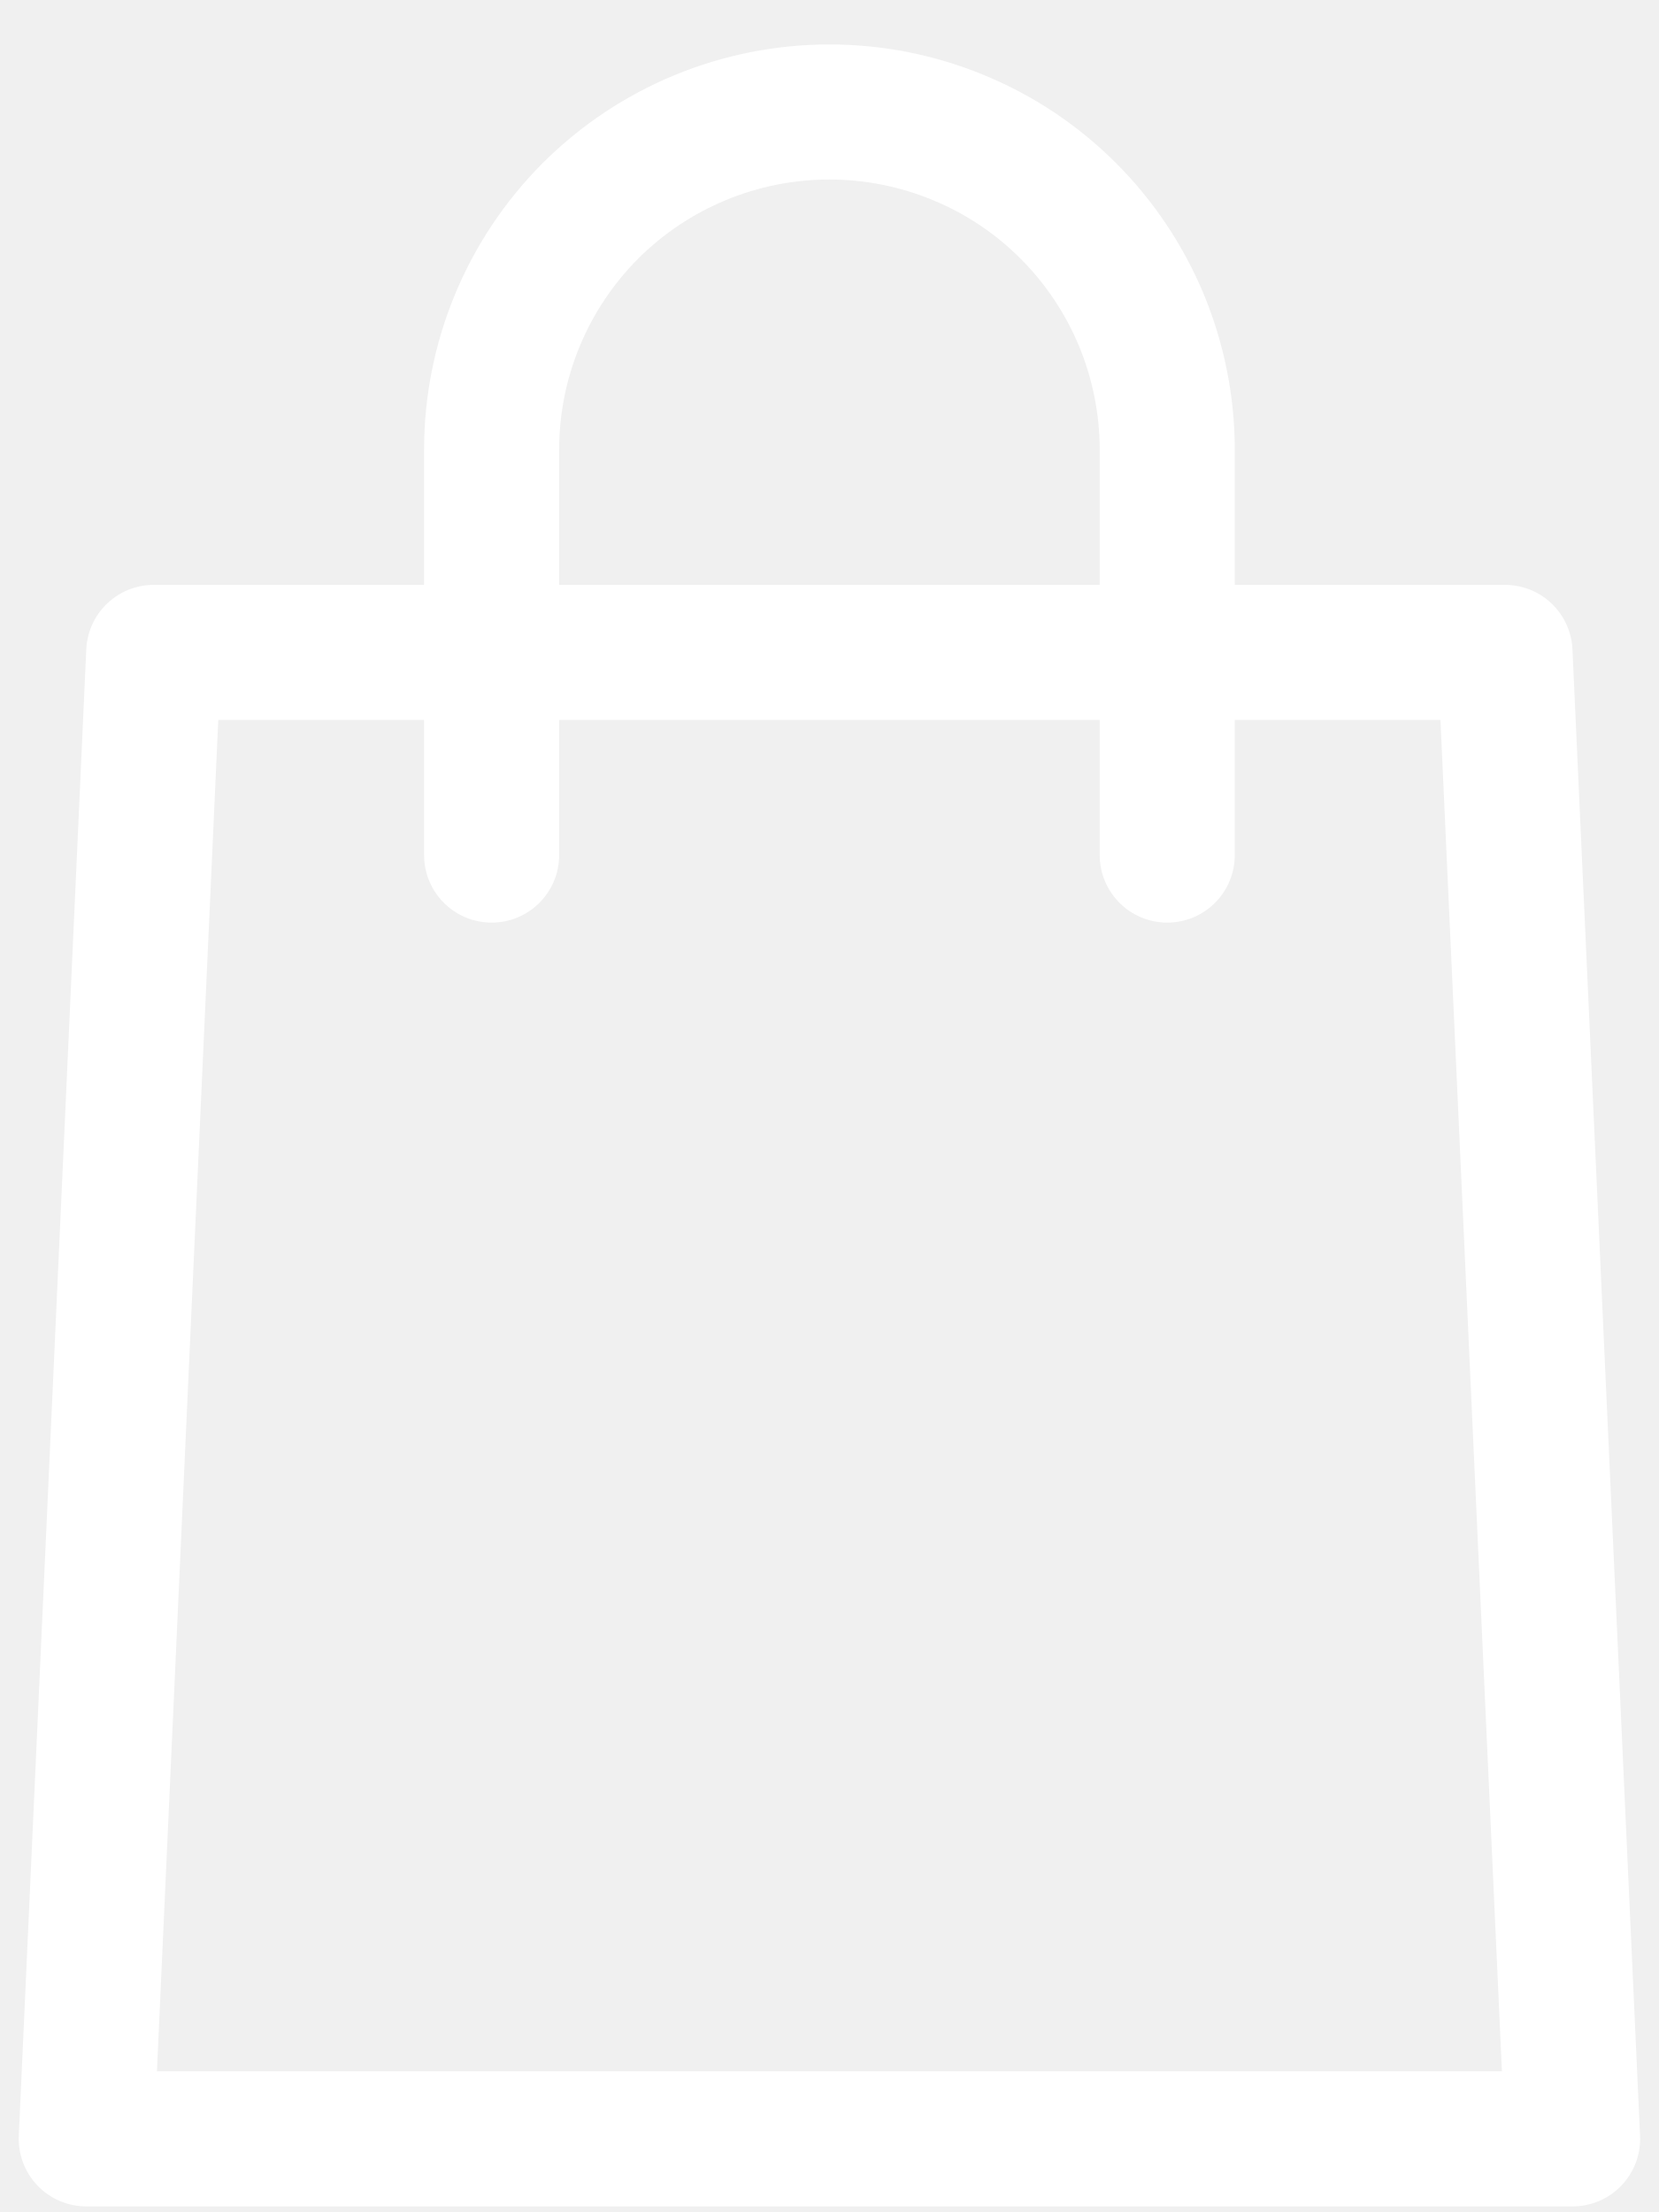
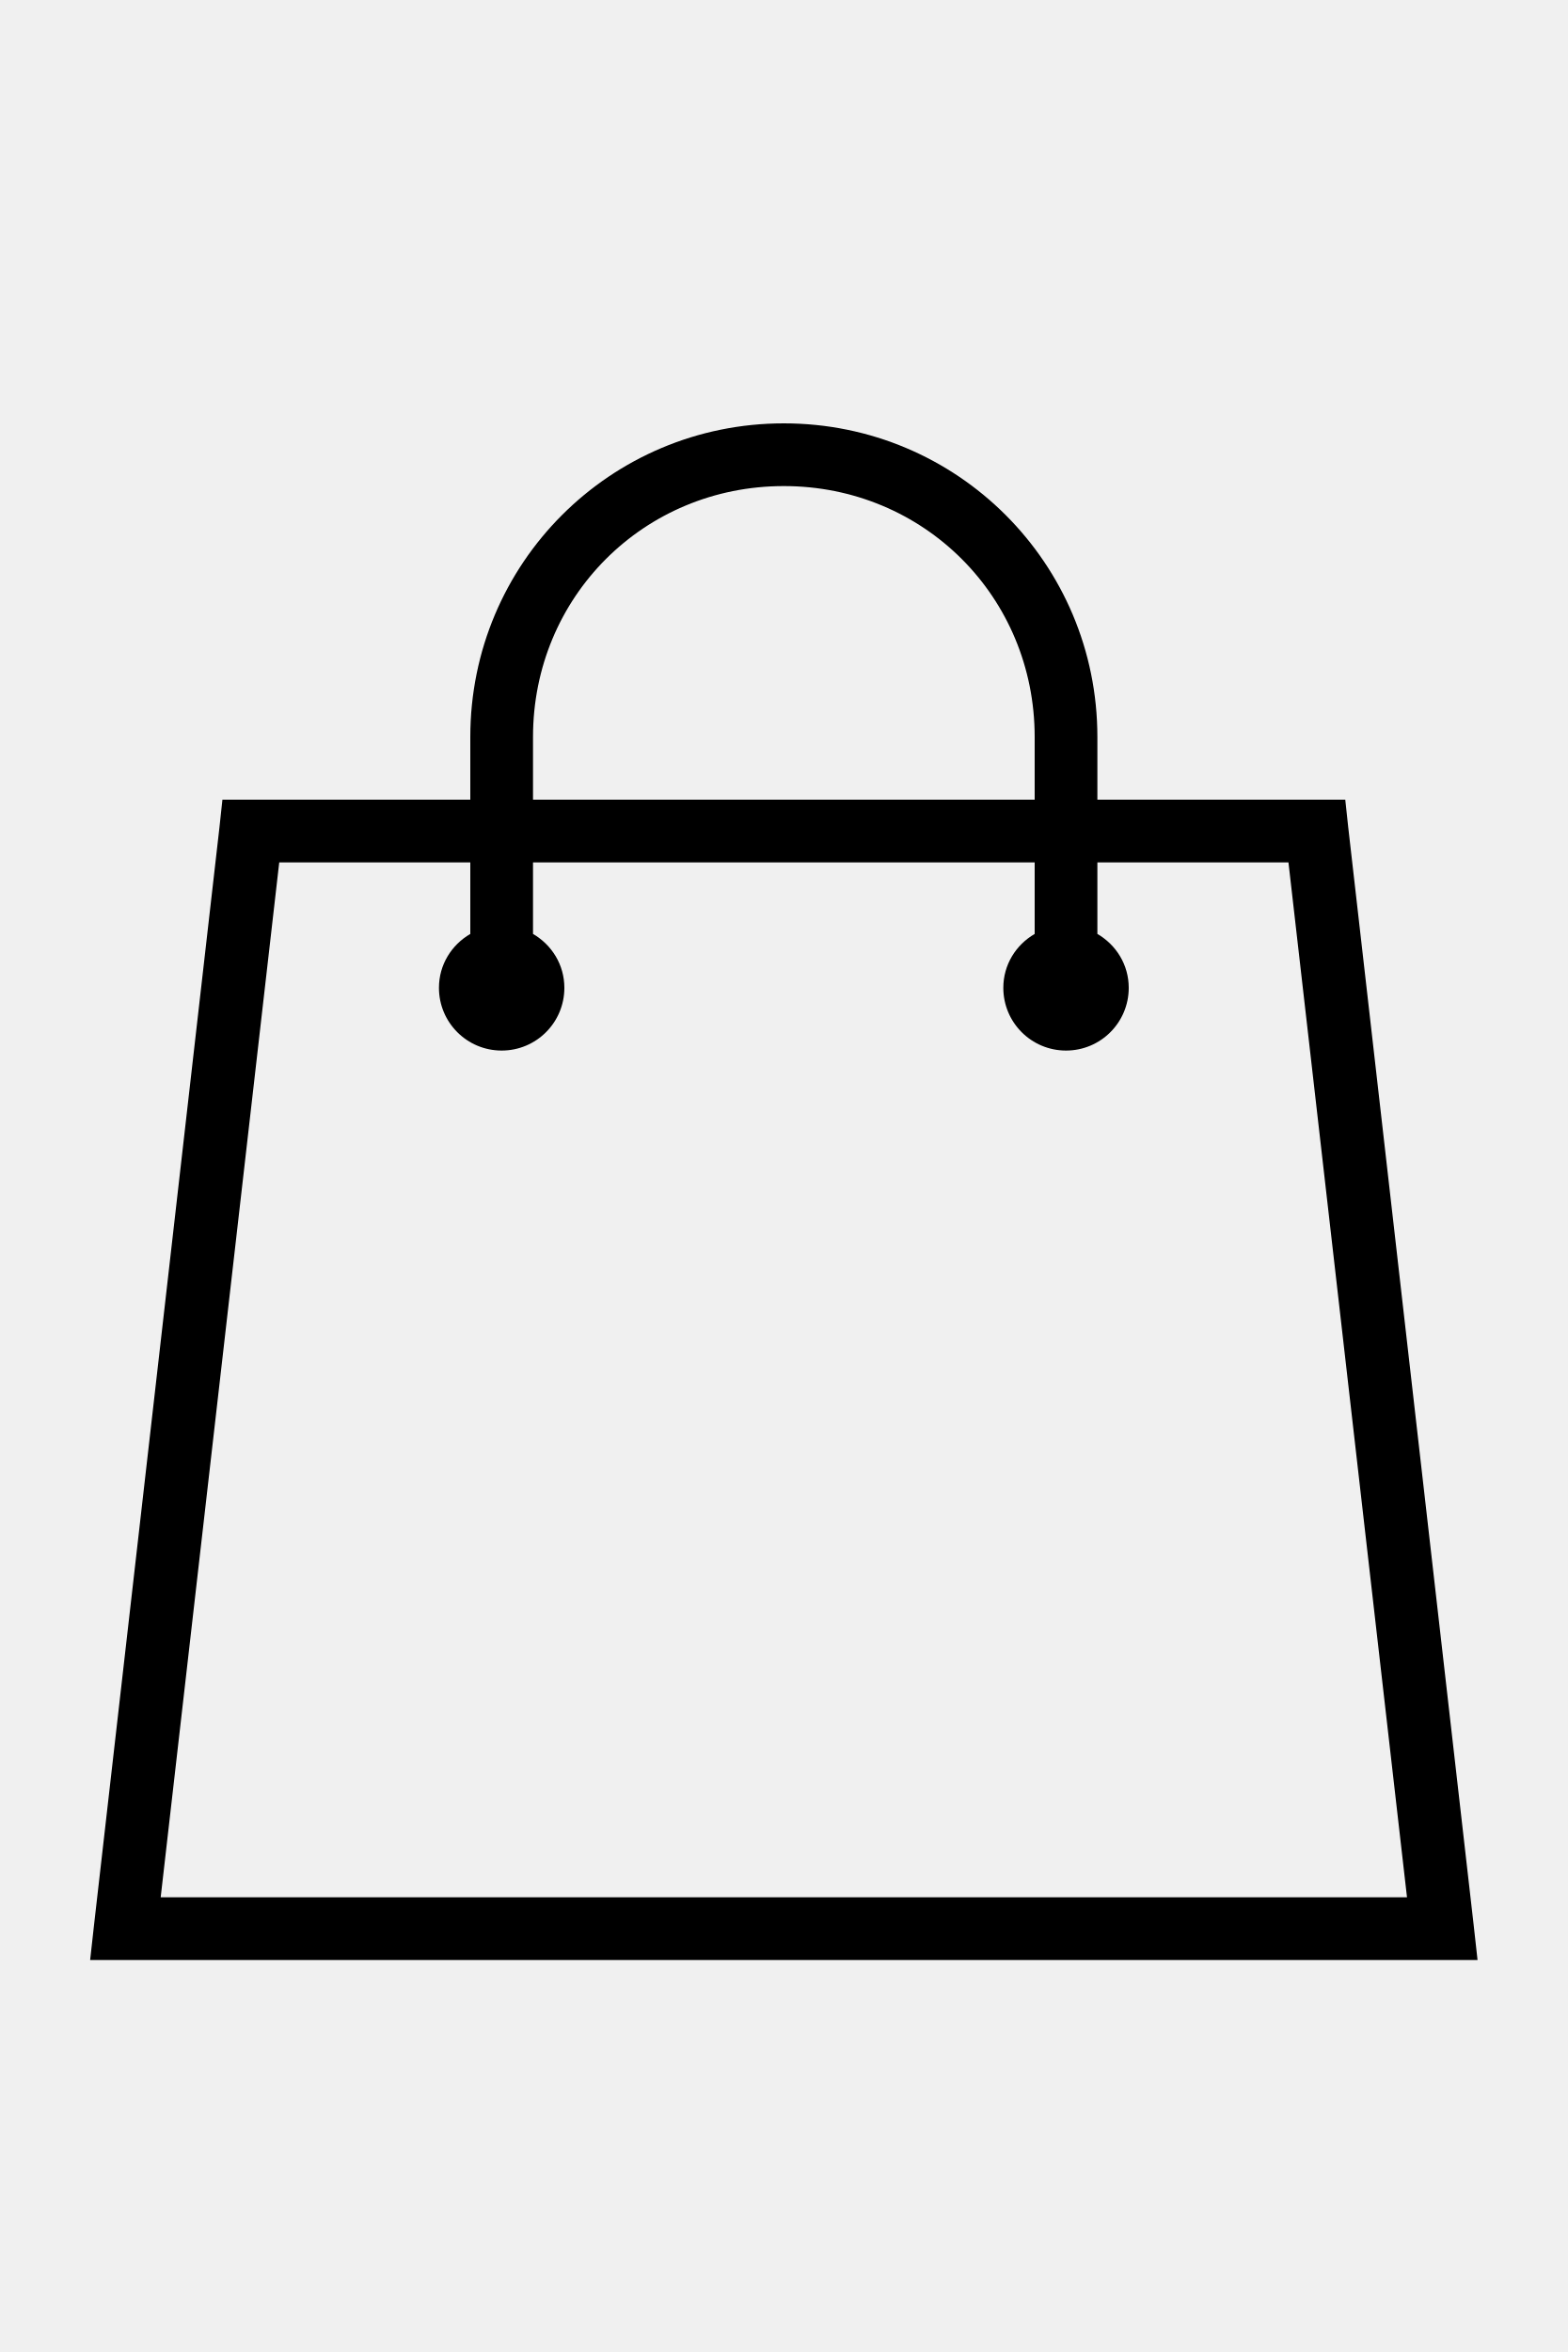
- <svg xmlns="http://www.w3.org/2000/svg" width="12" height="16" viewBox="0 0 12 16" fill="none">
-   <path d="M11.375 15.471H0.624L1.112 4.719H10.886L11.375 15.471Z" stroke="white" stroke-width="0.977" stroke-linecap="round" stroke-linejoin="round" />
-   <path d="M3.556 6.185V3.253C3.556 2.605 3.813 1.984 4.271 1.525C4.73 1.067 5.351 0.81 5.999 0.81V0.81C6.32 0.81 6.638 0.873 6.934 0.996C7.231 1.118 7.5 1.298 7.727 1.525C7.954 1.752 8.134 2.022 8.257 2.318C8.379 2.614 8.443 2.932 8.443 3.253V6.185" stroke="white" stroke-width="0.977" stroke-linecap="round" stroke-linejoin="round" />
+ <svg xmlns="http://www.w3.org/2000/svg" viewBox="0 0 50 50" width="12" height="18" fill="currentColor">
+   <path d="M 25 1 C 19.465 1 15 5.465 15 11 L 15 13 L 7.094 13 L 7 13.875 L 3 48.875 L 2.875 50 L 47.125 50 L 47 48.875 L 43 13.875 L 42.906 13 L 35 13 L 35 11 C 35 5.465 30.535 1 25 1 Z M 25 3 C 29.465 3 33 6.535 33 11 L 33 13 L 17 13 L 17 11 C 17 6.535 20.535 3 25 3 Z M 8.906 15 L 15 15 L 15 17.281 C 14.402 17.629 14 18.262 14 19 C 14 20.105 14.895 21 16 21 C 17.105 21 18 20.105 18 19 C 18 18.262 17.598 17.629 17 17.281 L 17 15 L 33 15 L 33 17.281 C 32.402 17.629 32 18.262 32 19 C 32 20.105 32.895 21 34 21 C 35.105 21 36 20.105 36 19 C 36 18.262 35.598 17.629 35 17.281 L 35 15 L 41.094 15 L 44.875 48 L 5.125 48 Z" />
</svg>
